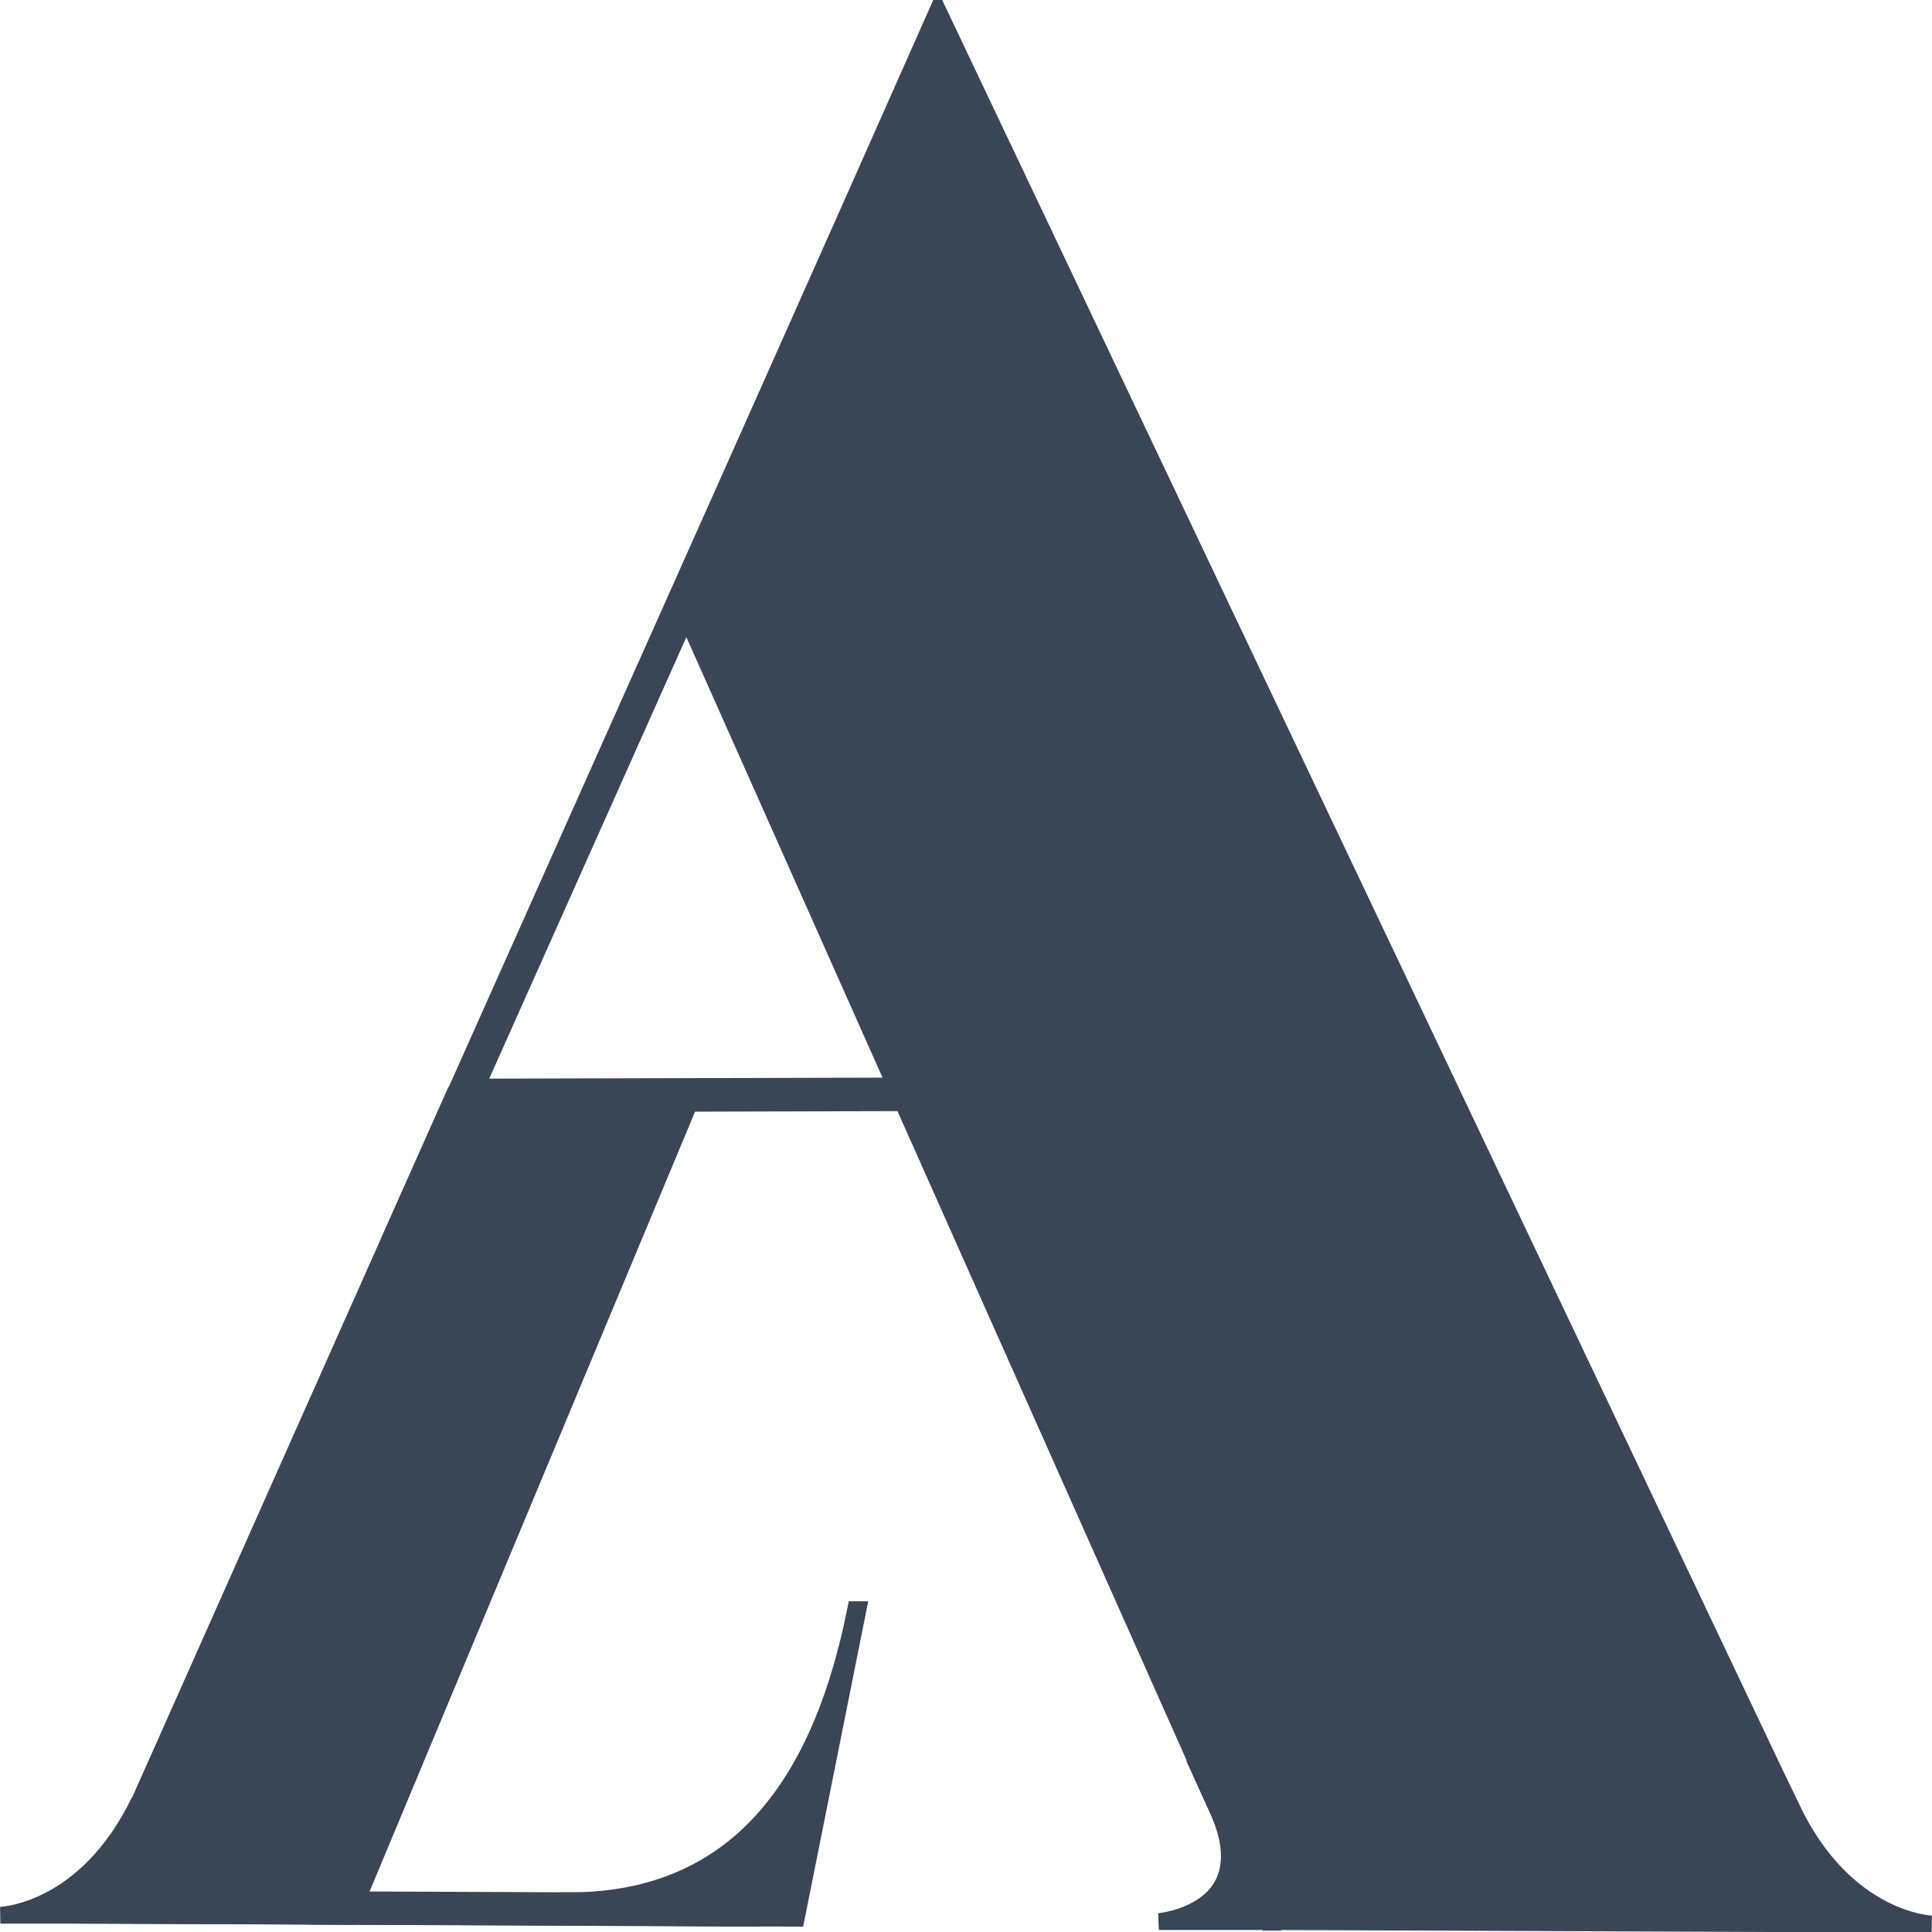
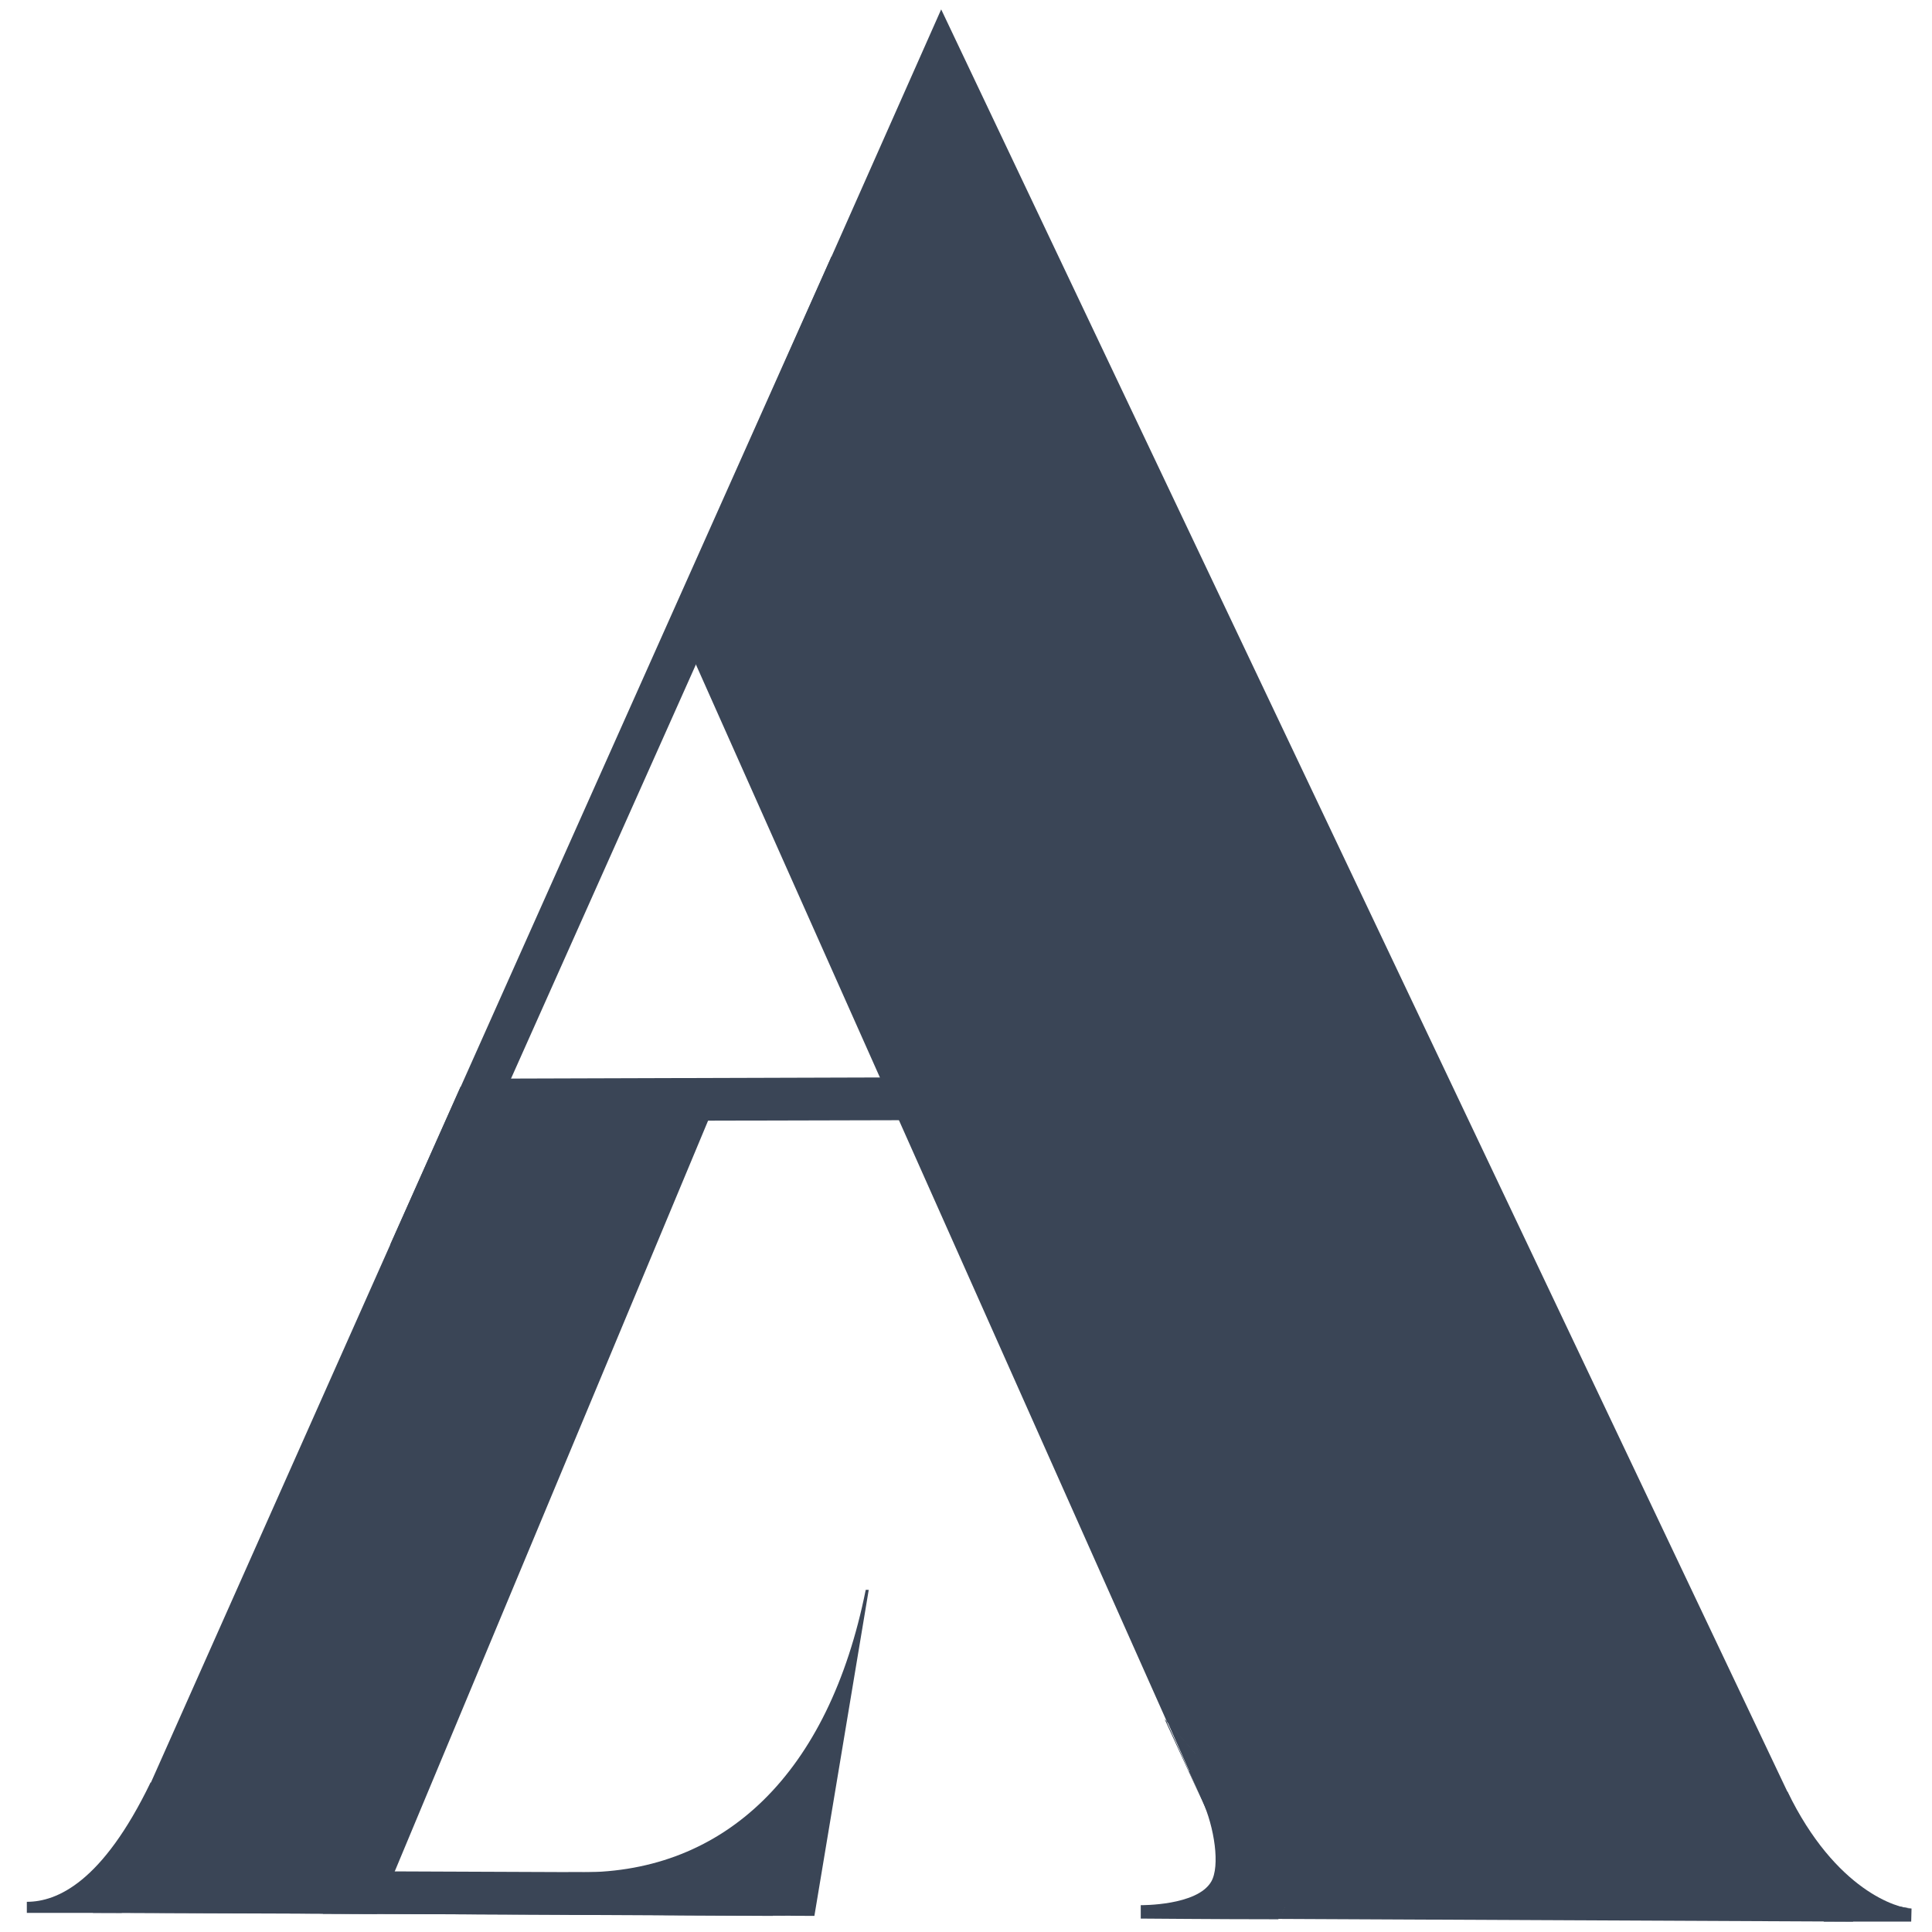
<svg xmlns="http://www.w3.org/2000/svg" version="1.1" id="Layer_1" x="0px" y="0px" viewBox="0 0 576 576" style="enable-background:new 0 0 576 576;" xml:space="preserve">
  <style type="text/css">
- 	.st0{fill:#3A4556;stroke:#3A4556;stroke-width:5;stroke-miterlimit:10;}
+ 	.st0{fill:#3A4556;}
+ 	.st1{fill:#3A4556;stroke:#3A4556;stroke-width:7.908;stroke-miterlimit:10;}
</style>
  <g>
-     <polygon class="st0" points="358.9,530.2 378.1,573.1 378.2,573.1  " />
+     <polygon class="st0" points="358.1,526.5 376.7,568.4 376.9,568.4  " />
+     <polygon class="st0" points="383,572 374.2,571.9 354.5,528.1 361.7,524.9  " />
+   </g>
+   <g>
    <g>
-       <rect x="23.3" y="220.1" transform="matrix(0.4077 -0.9131 0.9131 0.4077 -93.9105 300.3317)" class="st0" width="322.5" height="5" />
+       <rect x="30.6" y="223.9" transform="matrix(0.4077 -0.9131 0.9131 0.4077 -95.3971 305.6564)" class="st0" width="314.7" height="4.8" />
+       <rect x="26.6" y="220" transform="matrix(0.4077 -0.9131 0.9131 0.4077 -95.3909 305.6783)" class="st0" width="322.6" height="12.7" />
    </g>
+   </g>
+   <g>
    <g>
-       <polygon class="st0" points="135.6,329.1 138.1,324.1 331.6,323.6 331.6,328.6   " />
+       <polygon class="st0" points="140.2,330.3 142.6,325.5 331.4,325 331.5,329.8   " />
+       <polygon class="st0" points="133.8,334.3 140.2,321.6 335.4,321 335.4,333.8   " />
    </g>
+   </g>
+   <g>
    <g>
-       <polygon class="st0" points="104.4,571.3 26.5,571 135.3,326.6 206.4,326.9   " />
+       <polygon class="st0" points="109.8,566.6 33.8,566.3 139.9,327.9 209.3,328.2   " />
+       <path class="st0" d="M112.4,570.6l-84.7-0.3L137.3,324l77.9,0.3L112.4,570.6z M39.8,562.4l67.3,0.3l96.3-230.5l-60.9-0.3    L39.8,562.4z" />
    </g>
-     <path class="st0" d="M26.5,571H0.1c0,0,25.4-0.7,41.5-34.1L26.5,571z" />
+   </g>
+   <g>
+     <path class="st0" d="M52.1,534.8l-15.8,35.5L8,570.3l0-3.3c9,0,22.5-5.8,36.9-35.6L52.1,534.8z" />
+   </g>
+   <g>
    <g>
-       <polygon class="st0" points="279.6,3.1 202,177.9 358.9,530.2 378.1,572.8 378.1,572.8 379.1,572.9 551.4,573.6 545.2,562.4   " />
+       <polygon class="st0" points="280.7,12.2 205,182.8 358.1,526.5 376.7,568.2 376.7,568.2 377.8,568.2 545.9,568.9 539.8,557.9       " />
+       <path class="st0" d="M381,572.1l171.5,0.8l-9.2-16.8L280.6,2.8l-79.9,180.1l147.2,330.4l17,19.2c0,0,0.2,0.2,0.4,0.5l-3.6-8    L209.3,182.8l71.5-161.1l255.4,537.9l2.9,5.3l-155.5-0.7c0.2,2.4-0.4,4.5-1.5,6.2L381,572.1z" />
    </g>
-     <path class="st0" d="M255.1,479.9c-9.6,48.1-32.6,86.8-85.5,86.8v4.8l67.8,0.4l18.4-92L255.1,479.9L255.1,479.9z" />
+   </g>
+   <g>
+     <path class="st0" d="M258,477c-9.4,46.9-33,85.1-84.6,85.1v4.7l66.1,0.3L258,477L258,477z" />
+     <path class="st0" d="M259,474l-16.2,97.2l-73.3-0.4v-12.6h4c42.5,0,73.6-29.3,84.6-84.2 M197.5,563l38.8,0.2l7.4-37   c-3,5.1-6.2,9.6-9.8,13.8C224.1,551.4,211.9,559.1,197.5,563z" />
+   </g>
+   <g>
    <g>
-       <rect x="160" y="503.7" transform="matrix(3.852603e-03 -1 1 3.852603e-03 -409.5895 729.3358)" class="st0" width="2.5" height="133.1" />
+       <rect x="164" y="500.7" transform="matrix(3.852661e-03 -1 1 3.852661e-03 -401.035 728.6473)" class="st0" width="2.4" height="129.9" />
+       <rect x="160" y="496.7" transform="matrix(3.862603e-03 -1 1 3.862603e-03 -401.0368 728.6417)" class="st0" width="10.3" height="137.8" />
    </g>
-     <path class="st0" d="M551.4,573.6c15.1,0,24.5,0,24.5,0s-25.3-0.7-41.5-34C534.4,539.7,545.9,565.6,551.4,573.6z" />
-     <path class="st0" d="M545.9,573.7" />
-     <path class="st0" d="M380.3,572.9c-15.1,0-34.8,0-34.8,0s31.6-2.8,17.3-34C362.8,538.9,385.8,564.9,380.3,572.9z" />
+   </g>
+   <g>
+     <path class="st0" d="M545.9,568.9c14.7,0,23.9,0,23.9,0s-24.7-0.6-40.5-33.2C529.3,535.8,540.5,561.1,545.9,568.9z" />
+     <path class="st0" d="M569.8,572.9c0,0-9.2,0-23.9,0h-2.1l-1.2-1.7c-5.6-8.1-16.5-32.7-16.9-33.8l7.2-3.3   c14.4,29.7,33.1,34.9,37,34.9L569.8,572.9z M548,565c0.1,0,0.2,0,0.3,0c-0.2-0.1-0.4-0.3-0.6-0.4C547.9,564.7,547.9,564.8,548,565z   " />
+   </g>
+   <g>
+     <path class="st1" d="M574.6,569" />
+   </g>
+   <g>
+     <path class="st1" d="M540.5,569" />
+   </g>
+   <g>
+     <path class="st0" d="M375.7,546.5c-4.3-6.3-9-11.9-10.4-13.5l14,31.3l4.4,0C383.4,559.8,380.8,554,375.7,546.5z M347.8,513.2   l-0.6-0.7l11.1,24.2l-3.8-8.6L347.8,513.2z" />
+     <path class="st0" d="M382.2,570.5l-1.1,1.7l0,0h-2.1c-14.7,0-38.9-0.2-38.9-0.2v-4c0.1,0,16.8,0.2,21-7c2.7-4.6,1-16.2-2.7-24.3   l-3.8-8.6l-6.6-14.9l17,19.2c0,0,0.2,0.2,0.4,0.5l14,31.3l4.4,0C383.9,566.7,383.3,568.8,382.2,570.5z" />
+   </g>
+   <g>
    <g>
-       <polygon class="st0" points="28,571 30.4,566.1 223.9,566.9 224,571.9   " />
+       <polygon class="st0" points="35.2,566.3 37.5,561.5 226.4,562.4 226.4,567.2   " />
+       <polygon class="st0" points="230.4,571.2 28.8,570.2 35.1,557.6 230.3,558.4   " />
    </g>
  </g>
</svg>
